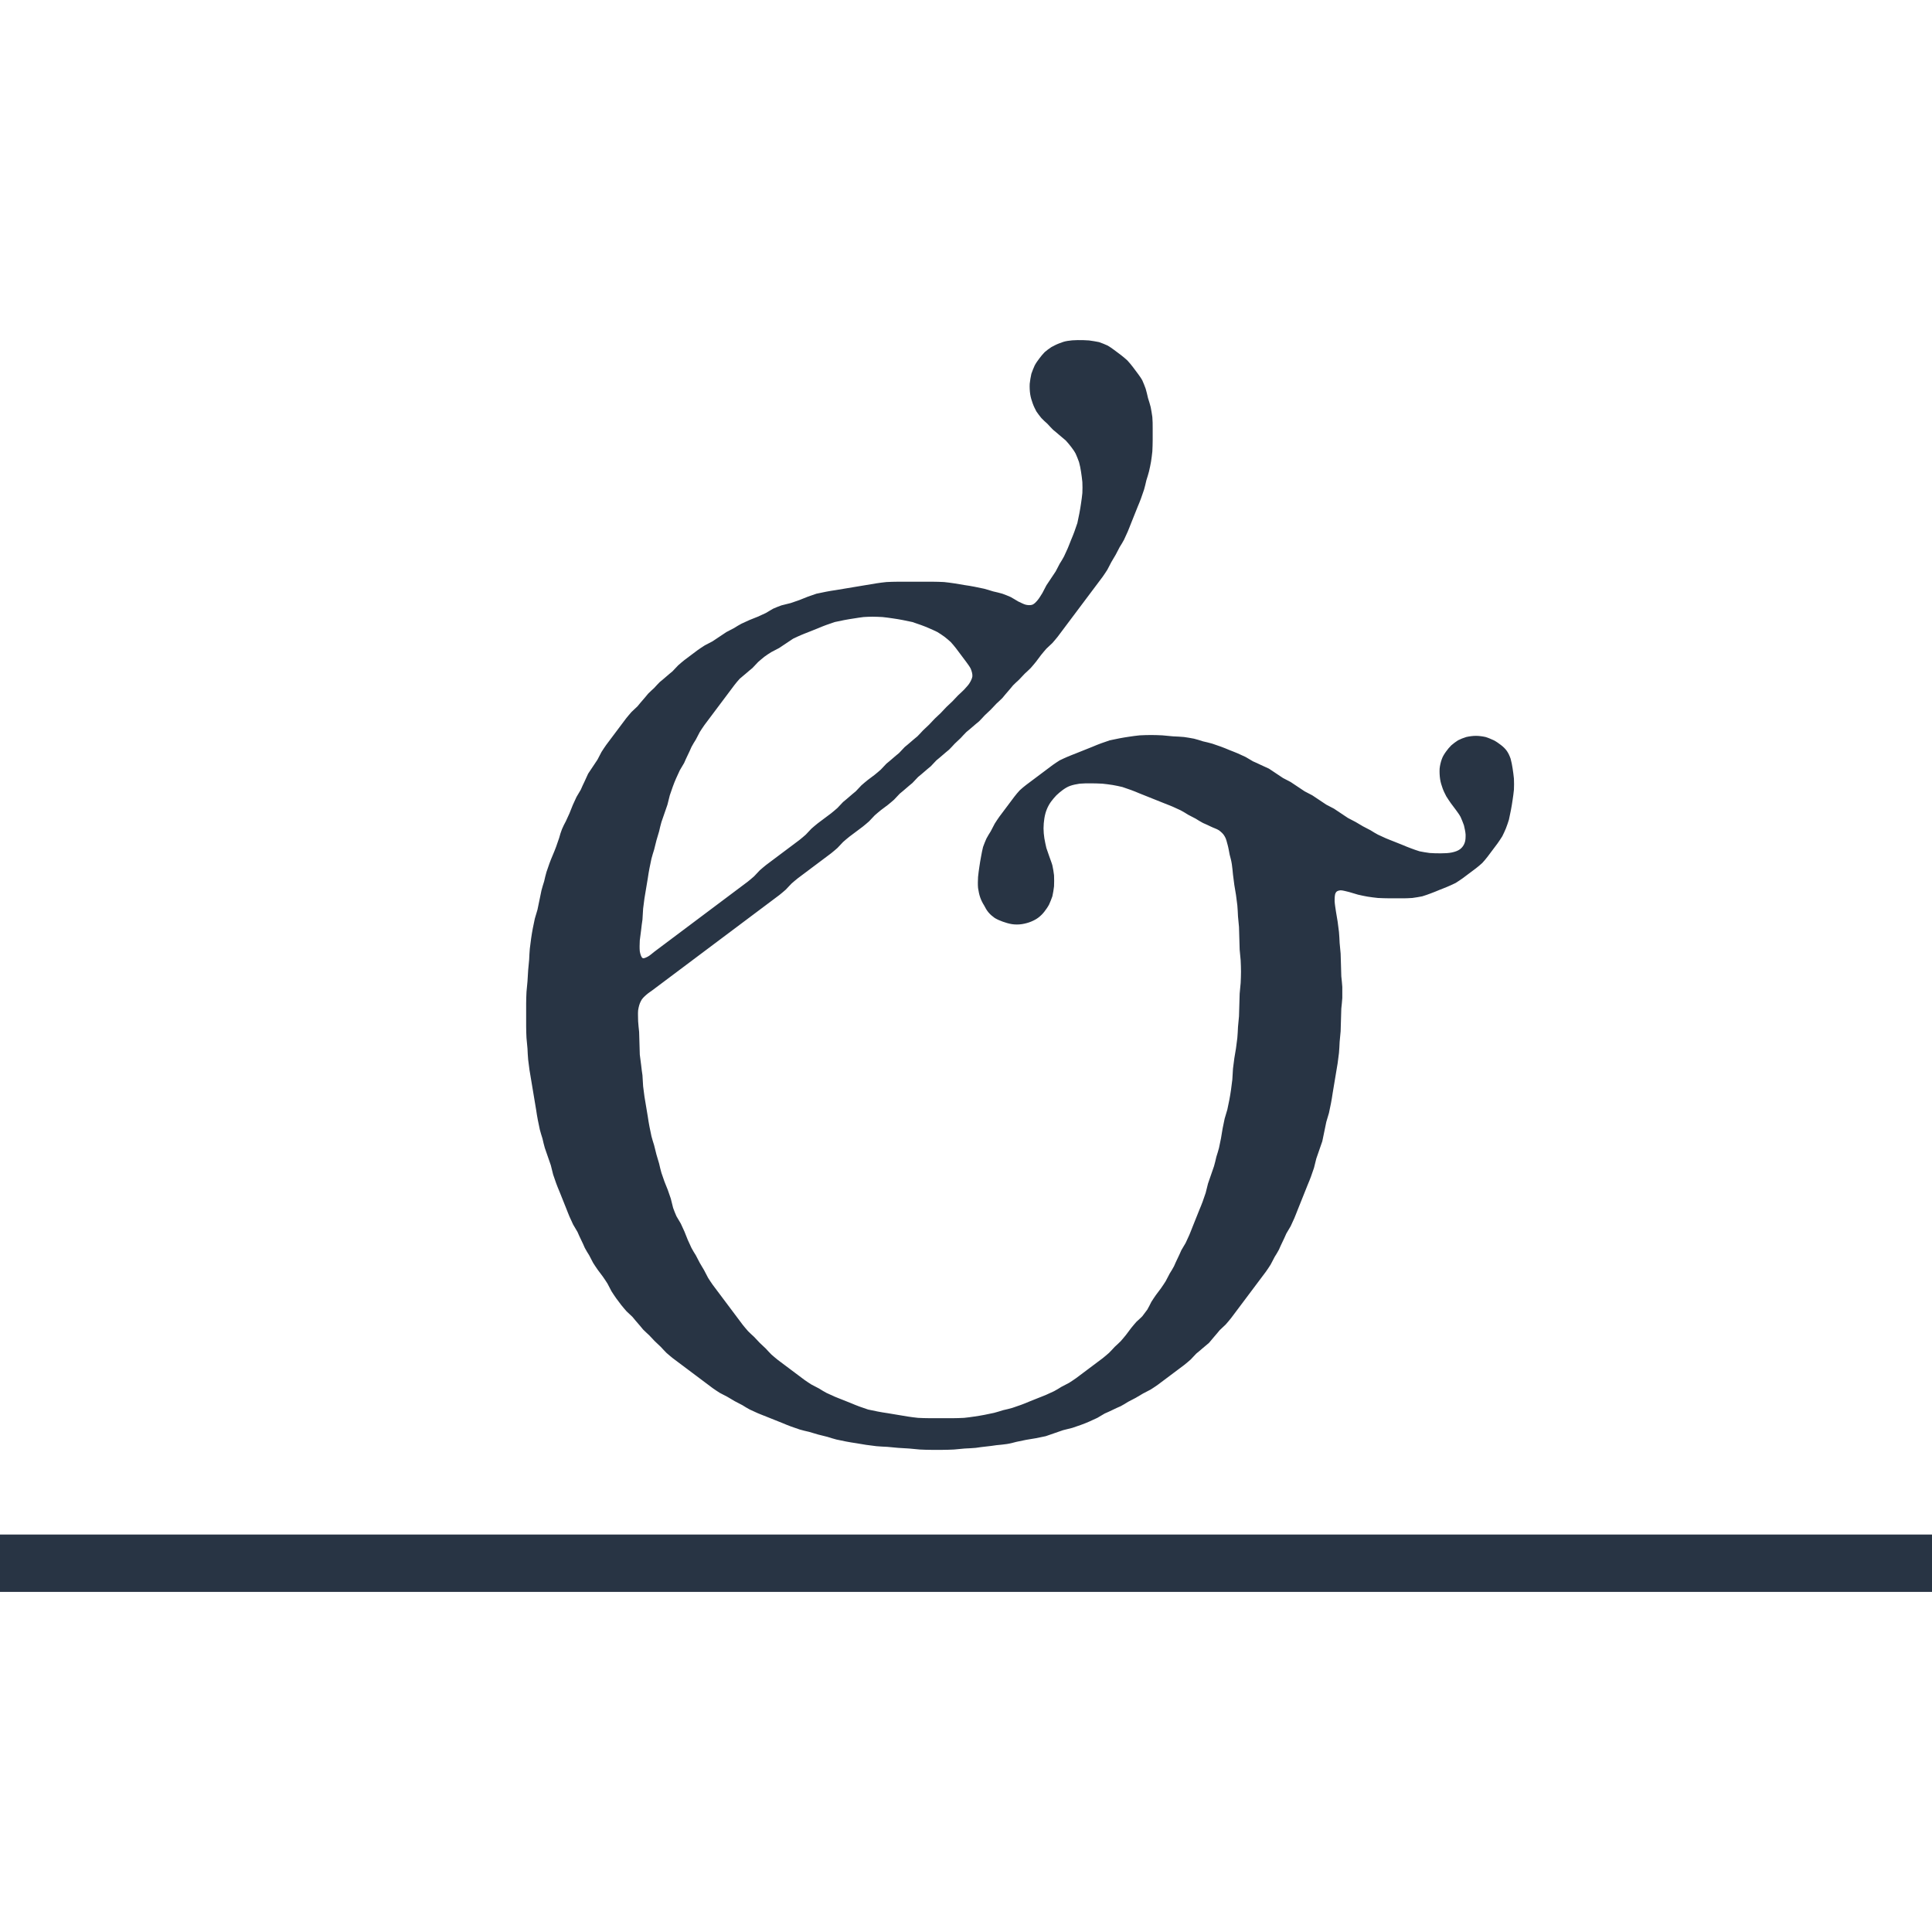
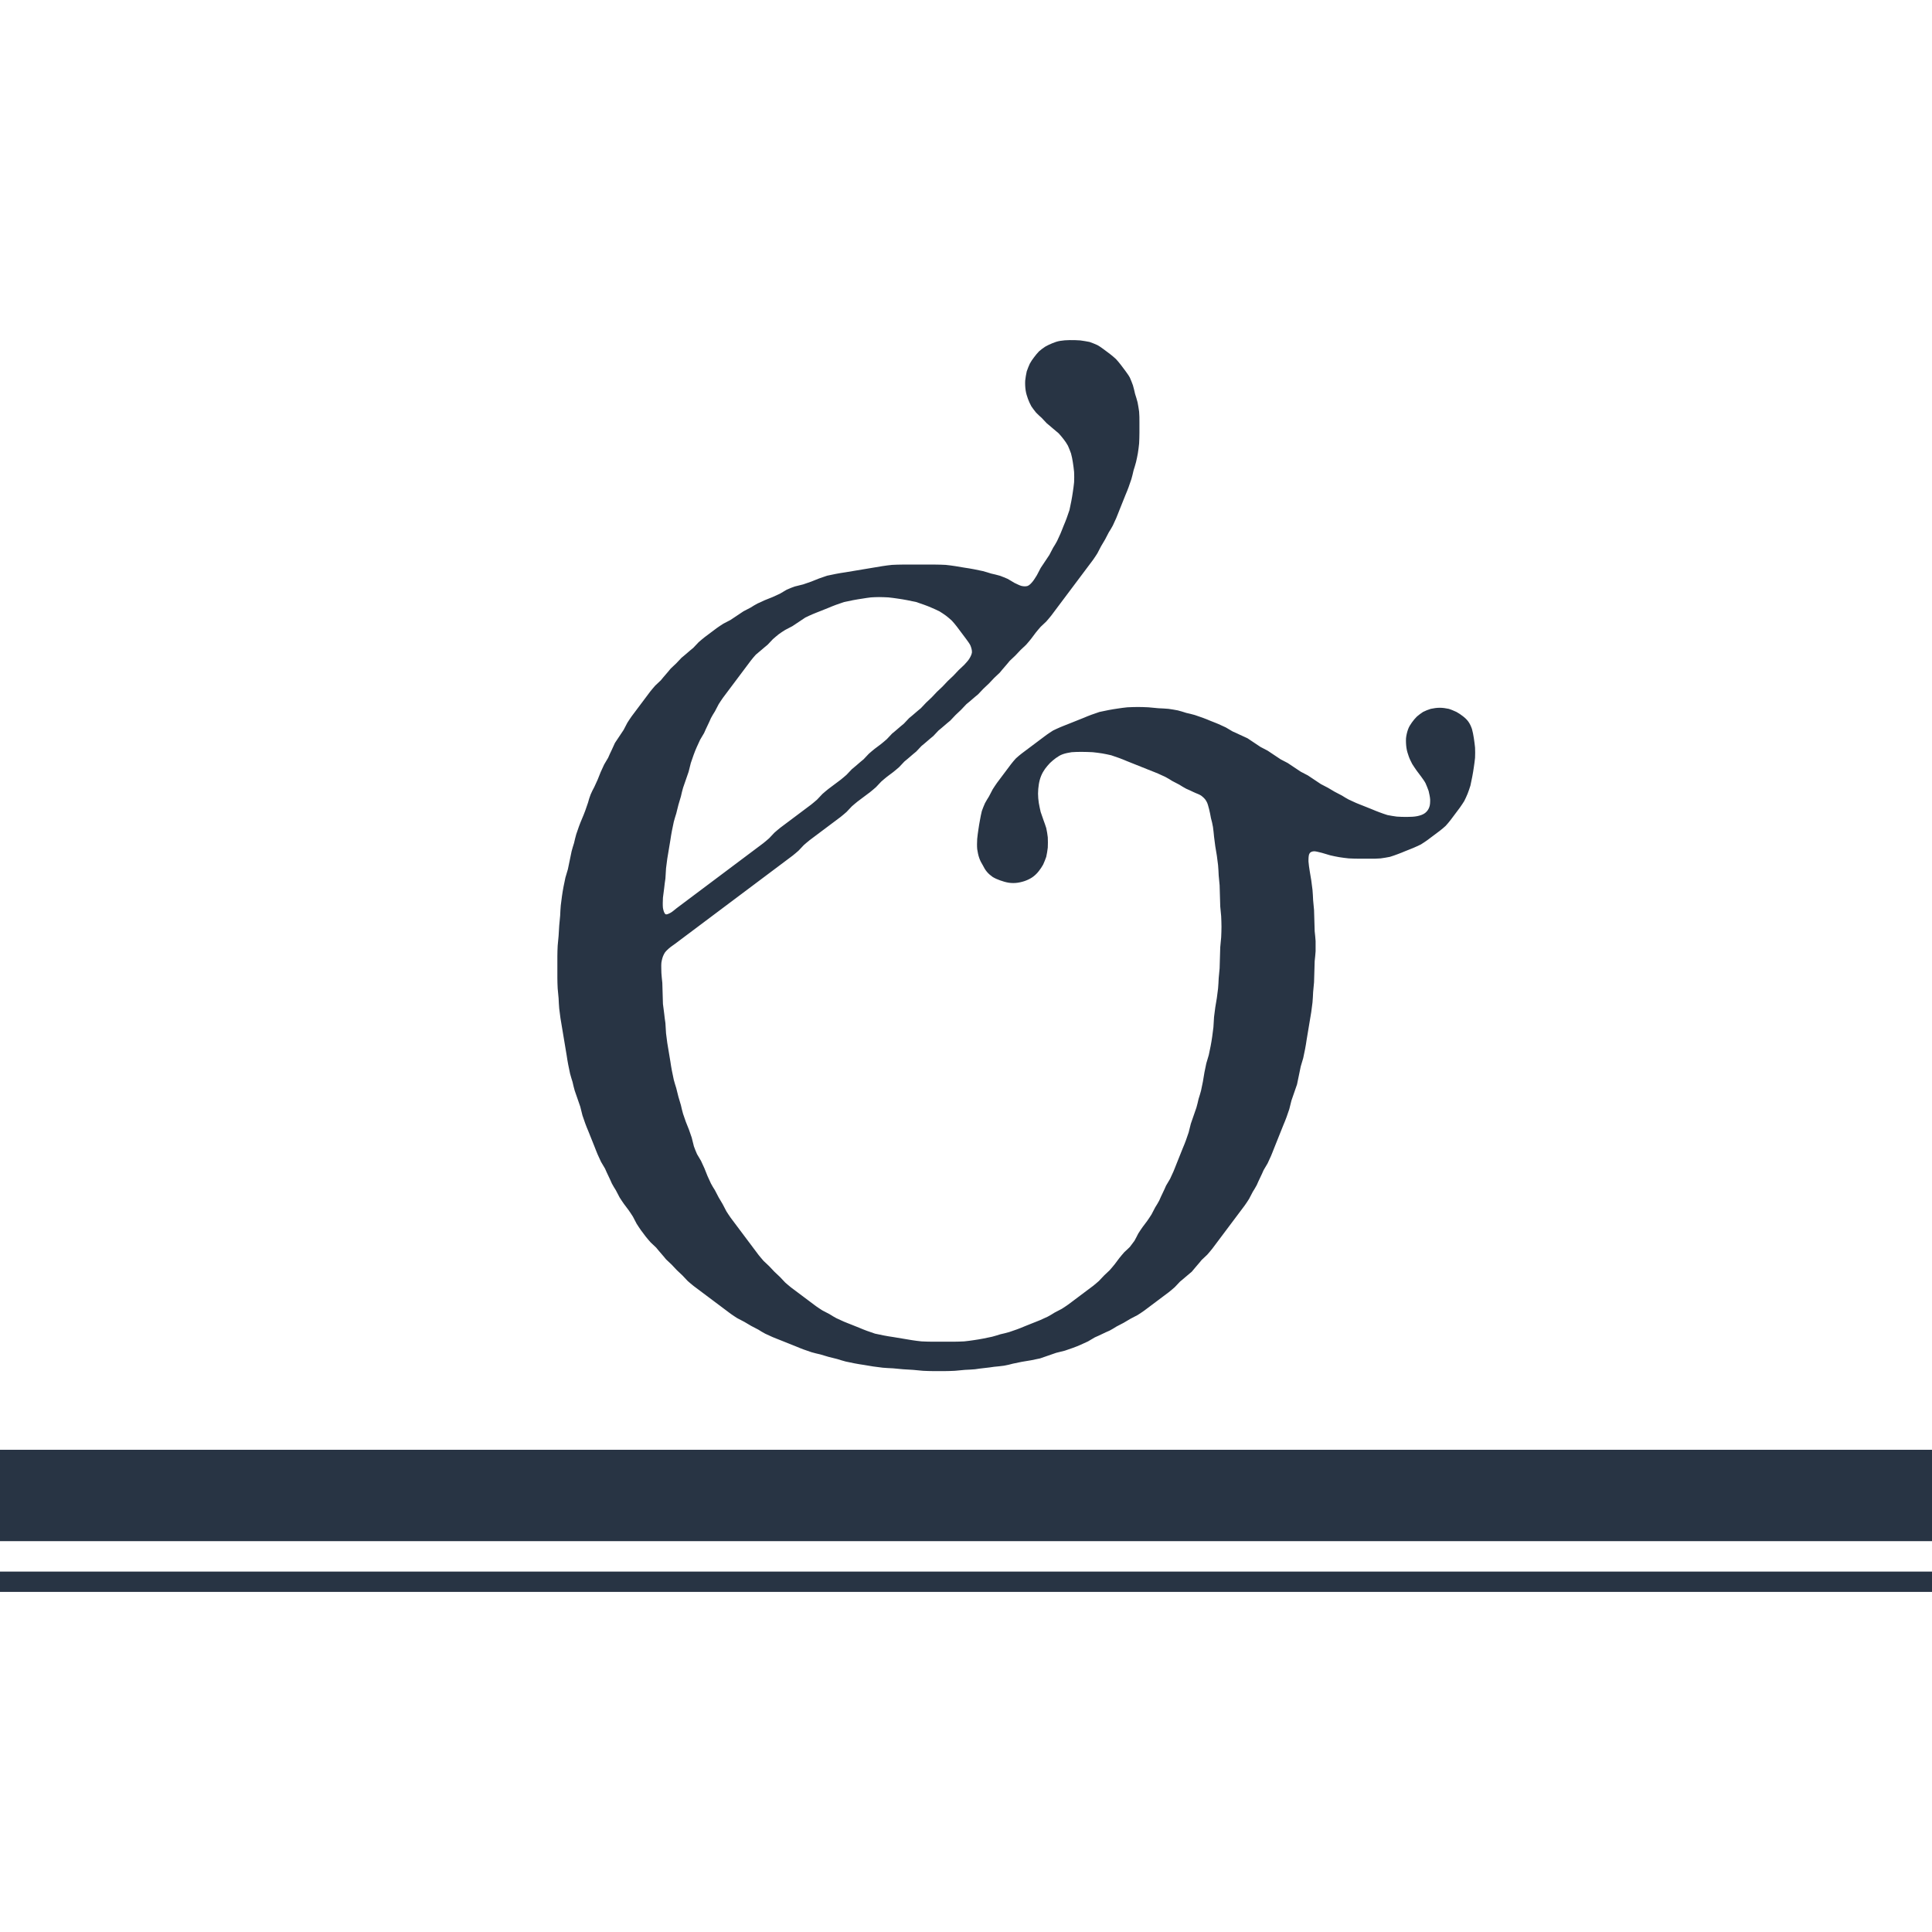
<svg xmlns="http://www.w3.org/2000/svg" viewBox="0 0 1254 1254" width="1254" height="1254">
  <rect width="1254" height="1254" fill="#FFFFFF" />
-   <g transform="translate(662.119 627.000) scale(0.886505) translate(-666.615 -641.500)">
+   <g transform="translate(659.627 627.000) scale(0.823602) translate(-666.615 -676.500)">
    <path transform="translate(569.7 589.5) scale(1.22) translate(-574 -616.0)" d="M 681.8 283.5 C 683.6 283.2 685.8 283.0 688.0 283.0 C 690.2 283.0 692.6 283.0 694.8 283.2 C 696.9 283.5 698.9 283.8 700.8 284.2 C 702.6 284.8 704.2 285.5 705.8 286.2 C 707.3 287.0 708.6 288.0 710.0 289.0 C 711.4 290.0 712.7 291.0 714.0 292.0 C 715.3 293.0 716.6 294.1 717.8 295.2 C 718.9 296.4 720.0 297.7 721.0 299.0 C 722.0 300.3 723.0 301.6 724.0 303.0 C 725.0 304.4 726.0 305.7 726.8 307.2 C 727.5 308.8 728.2 310.5 728.8 312.2 C 729.3 314.0 729.8 315.9 730.2 317.8 C 730.8 319.6 731.3 321.3 731.8 323.2 C 732.2 325.2 732.5 327.1 732.8 329.2 C 733.0 331.4 733.0 333.7 733.0 336.0 C 733.0 338.3 733.0 340.7 733.0 343.0 C 733.0 345.3 732.9 347.6 732.8 349.8 C 732.6 351.9 732.3 354.0 732.0 356.0 C 731.7 358.0 731.2 359.9 730.8 361.8 C 730.3 363.6 729.8 365.4 729.2 367.2 C 728.8 369.1 728.3 371.0 727.8 372.8 C 727.2 374.5 726.6 376.3 726.0 378.0 C 725.4 379.7 724.7 381.3 724.0 383.0 C 723.3 384.7 722.7 386.3 722.0 388.0 C 721.3 389.7 720.7 391.3 720.0 393.0 C 719.3 394.7 718.7 396.4 718.0 398.0 C 717.3 399.6 716.5 401.2 715.8 402.8 C 715.0 404.3 714.1 405.8 713.2 407.2 C 712.4 408.8 711.6 410.2 710.8 411.8 C 709.9 413.2 709.1 414.8 708.2 416.2 C 707.4 417.8 706.6 419.3 705.8 420.8 C 704.9 422.2 704.0 423.6 703.0 425.0 C 702.0 426.4 701.0 427.7 700.0 429.0 C 699.0 430.3 698.0 431.7 697.0 433.0 C 696.0 434.3 695.0 435.7 694.0 437.0 C 693.0 438.3 692.0 439.7 691.0 441.0 C 690.0 442.3 689.0 443.7 688.0 445.0 C 687.0 446.3 686.0 447.7 685.0 449.0 C 684.0 450.3 683.0 451.7 682.0 453.0 C 681.0 454.3 680.0 455.7 679.0 457.0 C 678.0 458.3 677.0 459.7 676.0 461.0 C 675.0 462.3 673.9 463.5 672.8 464.8 C 671.6 466.0 670.4 467.0 669.2 468.2 C 668.1 469.5 667.0 470.7 666.0 472.0 C 665.0 473.3 664.0 474.7 663.0 476.0 C 662.0 477.3 660.9 478.5 659.8 479.8 C 658.6 481.0 657.4 482.1 656.2 483.2 C 655.1 484.4 653.9 485.6 652.8 486.8 C 651.6 487.9 650.4 489.0 649.2 490.2 C 648.1 491.5 647.1 492.8 646.0 494.0 C 644.9 495.2 643.9 496.5 642.8 497.8 C 641.6 499.0 640.4 500.1 639.2 501.2 C 638.1 502.4 636.9 503.6 635.8 504.8 C 634.6 505.9 633.4 507.1 632.2 508.2 C 631.1 509.4 630.0 510.6 628.8 511.8 C 627.5 512.9 626.2 513.9 625.0 515.0 C 623.8 516.1 622.5 517.1 621.2 518.2 C 620.0 519.4 618.9 520.6 617.8 521.8 C 616.6 522.9 615.4 524.1 614.2 525.2 C 613.1 526.4 612.0 527.6 610.8 528.8 C 609.5 529.9 608.2 530.9 607.0 532.0 C 605.8 533.1 604.5 534.1 603.2 535.2 C 602.0 536.4 601.0 537.6 599.8 538.8 C 598.5 539.9 597.2 540.9 596.0 542.0 C 594.8 543.1 593.5 544.1 592.2 545.2 C 591.0 546.4 590.0 547.6 588.8 548.8 C 587.5 549.9 586.2 550.9 585.0 552.0 C 583.8 553.1 582.5 554.1 581.2 555.2 C 580.0 556.4 579.0 557.6 577.8 558.8 C 576.5 559.9 575.3 561.0 574.0 562.0 C 572.7 563.0 571.3 564.0 570.0 565.0 C 568.7 566.0 567.5 567.1 566.2 568.2 C 565.0 569.4 564.0 570.6 562.8 571.8 C 561.5 572.9 560.3 574.0 559.0 575.0 C 557.7 576.0 556.3 577.0 555.0 578.0 C 553.7 579.0 552.3 580.0 551.0 581.0 C 549.7 582.0 548.5 583.1 547.2 584.2 C 546.0 585.4 545.0 586.6 543.8 587.8 C 542.5 588.9 541.3 590.0 540.0 591.0 C 538.7 592.0 537.3 593.0 536.0 594.0 C 534.7 595.0 533.3 596.0 532.0 597.0 C 530.7 598.0 529.3 599.0 528.0 600.0 C 526.7 601.0 525.3 602.0 524.0 603.0 C 522.7 604.0 521.3 605.0 520.0 606.0 C 518.7 607.0 517.5 608.1 516.2 609.2 C 515.0 610.4 514.0 611.6 512.8 612.8 C 511.5 613.9 510.3 615.0 509.0 616.0 C 507.7 617.0 506.3 618.0 505.0 619.0 C 503.7 620.0 502.3 621.0 501.0 622.0 C 499.7 623.0 498.3 624.0 497.0 625.0 C 495.7 626.0 494.3 627.0 493.0 628.0 C 491.7 629.0 490.3 630.0 489.0 631.0 C 487.7 632.0 486.3 633.0 485.0 634.0 C 483.7 635.0 482.3 636.0 481.0 637.0 C 479.7 638.0 478.3 639.0 477.0 640.0 C 475.7 641.0 474.3 642.0 473.0 643.0 C 471.7 644.0 470.3 645.0 469.0 646.0 C 467.7 647.0 466.3 648.0 465.0 649.0 C 463.7 650.0 462.3 651.0 461.0 652.0 C 459.7 653.0 458.3 654.0 457.0 655.0 C 455.7 656.0 454.3 657.0 453.0 658.0 C 451.7 659.0 450.3 660.0 449.0 661.0 C 447.7 662.0 446.3 663.0 445.0 664.0 C 443.7 665.0 442.3 666.0 441.0 667.0 C 439.7 668.0 438.3 669.0 437.0 670.0 C 435.7 671.0 434.3 672.0 433.0 673.0 C 431.7 674.0 430.2 674.9 429.0 676.0 C 427.8 677.1 426.5 678.2 425.8 679.8 C 425.0 681.3 424.5 683.2 424.2 685.2 C 424.0 687.2 424.2 689.6 424.2 691.8 C 424.3 693.9 424.6 696.0 424.8 698.2 C 424.9 700.5 424.9 702.8 425.0 705.0 C 425.1 707.2 425.1 709.6 425.2 711.8 C 425.4 713.9 425.8 715.9 426.0 718.0 C 426.2 720.1 426.5 722.1 426.8 724.2 C 427.0 726.4 427.0 728.6 427.2 730.8 C 427.5 732.9 427.7 735.0 428.0 737.0 C 428.3 739.0 428.7 741.0 429.0 743.0 C 429.3 745.0 429.7 747.0 430.0 749.0 C 430.3 751.0 430.6 753.0 431.0 755.0 C 431.4 757.0 431.8 758.9 432.2 760.8 C 432.7 762.6 433.2 764.4 433.8 766.2 C 434.2 768.1 434.8 769.9 435.2 771.8 C 435.8 773.6 436.2 775.4 436.8 777.2 C 437.2 779.1 437.7 781.0 438.2 782.8 C 438.8 784.5 439.4 786.3 440.0 788.0 C 440.6 789.7 441.4 791.3 442.0 793.0 C 442.6 794.7 443.2 796.5 443.8 798.2 C 444.3 800.0 444.7 802.0 445.2 803.8 C 445.8 805.5 446.5 807.2 447.2 808.8 C 448.0 810.3 449.0 811.7 449.8 813.2 C 450.5 814.8 451.3 816.4 452.0 818.0 C 452.7 819.6 453.3 821.4 454.0 823.0 C 454.7 824.6 455.5 826.2 456.2 827.8 C 457.0 829.3 457.9 830.8 458.8 832.2 C 459.6 833.8 460.4 835.2 461.2 836.8 C 462.1 838.2 462.9 839.8 463.8 841.2 C 464.6 842.8 465.4 844.3 466.2 845.8 C 467.1 847.2 468.0 848.6 469.0 850.0 C 470.0 851.4 471.0 852.7 472.0 854.0 C 473.0 855.3 474.0 856.7 475.0 858.0 C 476.0 859.3 477.0 860.7 478.0 862.0 C 479.0 863.3 480.0 864.7 481.0 866.0 C 482.0 867.3 483.0 868.7 484.0 870.0 C 485.0 871.3 486.0 872.7 487.0 874.0 C 488.0 875.3 489.1 876.5 490.2 877.8 C 491.4 879.0 492.6 880.1 493.8 881.2 C 494.9 882.4 496.1 883.6 497.2 884.8 C 498.4 885.9 499.6 887.1 500.8 888.2 C 501.9 889.4 503.0 890.6 504.2 891.8 C 505.5 892.9 506.7 894.0 508.0 895.0 C 509.3 896.0 510.7 897.0 512.0 898.0 C 513.3 899.0 514.7 900.0 516.0 901.0 C 517.3 902.0 518.7 903.0 520.0 904.0 C 521.3 905.0 522.6 906.0 524.0 907.0 C 525.4 908.0 526.8 908.9 528.2 909.8 C 529.7 910.6 531.2 911.4 532.8 912.2 C 534.2 913.1 535.7 914.0 537.2 914.8 C 538.8 915.5 540.4 916.3 542.0 917.0 C 543.6 917.7 545.3 918.3 547.0 919.0 C 548.7 919.7 550.3 920.3 552.0 921.0 C 553.7 921.7 555.3 922.4 557.0 923.0 C 558.7 923.6 560.4 924.2 562.2 924.8 C 564.1 925.2 566.0 925.6 568.0 926.0 C 570.0 926.4 572.0 926.7 574.0 927.0 C 576.0 927.3 578.0 927.7 580.0 928.0 C 582.0 928.3 584.0 928.7 586.0 929.0 C 588.0 929.3 590.1 929.6 592.2 929.8 C 594.4 929.9 596.7 930.0 599.0 930.0 C 601.3 930.0 603.7 930.0 606.0 930.0 C 608.3 930.0 610.7 930.0 613.0 930.0 C 615.3 930.0 617.6 929.9 619.8 929.8 C 621.9 929.6 624.0 929.3 626.0 929.0 C 628.0 928.7 630.0 928.4 632.0 928.0 C 634.0 927.6 635.9 927.2 637.8 926.8 C 639.6 926.3 641.4 925.8 643.2 925.2 C 645.1 924.8 647.0 924.3 648.8 923.8 C 650.5 923.2 652.3 922.6 654.0 922.0 C 655.7 921.4 657.3 920.7 659.0 920.0 C 660.7 919.3 662.3 918.7 664.0 918.0 C 665.7 917.3 667.4 916.7 669.0 916.0 C 670.6 915.3 672.2 914.5 673.8 913.8 C 675.3 913.0 676.8 912.1 678.2 911.2 C 679.8 910.4 681.3 909.6 682.8 908.8 C 684.2 907.9 685.6 907.0 687.0 906.0 C 688.4 905.0 689.7 904.0 691.0 903.0 C 692.3 902.0 693.7 901.0 695.0 900.0 C 696.3 899.0 697.7 898.0 699.0 897.0 C 700.3 896.0 701.7 895.0 703.0 894.0 C 704.3 893.0 705.5 891.9 706.8 890.8 C 708.0 889.6 709.1 888.4 710.2 887.2 C 711.4 886.1 712.6 885.0 713.8 883.8 C 714.9 882.5 716.0 881.3 717.0 880.0 C 718.0 878.7 719.0 877.3 720.0 876.0 C 721.0 874.7 722.1 873.5 723.2 872.2 C 724.4 871.0 725.7 870.0 726.8 868.8 C 727.8 867.5 728.8 866.2 729.8 864.8 C 730.7 863.3 731.4 861.7 732.2 860.2 C 733.1 858.8 734.0 857.4 735.0 856.0 C 736.0 854.6 737.0 853.4 738.0 852.0 C 739.0 850.6 739.9 849.2 740.8 847.8 C 741.6 846.3 742.4 844.8 743.2 843.2 C 744.1 841.8 745.0 840.3 745.8 838.8 C 746.5 837.2 747.2 835.6 748.0 834.0 C 748.8 832.4 749.5 830.8 750.2 829.2 C 751.0 827.7 752.0 826.3 752.8 824.8 C 753.5 823.2 754.3 821.6 755.0 820.0 C 755.7 818.4 756.3 816.7 757.0 815.0 C 757.7 813.3 758.3 811.7 759.0 810.0 C 759.7 808.3 760.3 806.7 761.0 805.0 C 761.7 803.3 762.4 801.7 763.0 800.0 C 763.6 798.3 764.2 796.5 764.8 794.8 C 765.3 793.0 765.7 791.0 766.2 789.2 C 766.8 787.5 767.4 785.8 768.0 784.0 C 768.6 782.2 769.2 780.5 769.8 778.8 C 770.3 777.0 770.8 775.1 771.2 773.2 C 771.8 771.4 772.3 769.6 772.8 767.8 C 773.2 765.9 773.6 764.0 774.0 762.0 C 774.4 760.0 774.6 758.0 775.0 756.0 C 775.4 754.0 775.8 752.1 776.2 750.2 C 776.7 748.4 777.3 746.6 777.8 744.8 C 778.2 742.9 778.6 741.0 779.0 739.0 C 779.4 737.0 779.7 735.0 780.0 733.0 C 780.3 731.0 780.5 728.9 780.8 726.8 C 781.0 724.6 781.0 722.4 781.2 720.2 C 781.5 718.1 781.7 716.0 782.0 714.0 C 782.3 712.0 782.7 710.0 783.0 708.0 C 783.3 706.0 783.5 703.9 783.8 701.8 C 784.0 699.6 784.1 697.4 784.2 695.2 C 784.4 693.1 784.6 691.0 784.8 688.8 C 784.9 686.5 784.9 684.2 785.0 682.0 C 785.1 679.8 785.1 677.5 785.2 675.2 C 785.4 673.0 785.6 671.0 785.8 668.8 C 785.9 666.5 786.0 664.2 786.0 662.0 C 786.0 659.8 785.9 657.5 785.8 655.2 C 785.6 653.0 785.4 651.0 785.2 648.8 C 785.1 646.5 785.1 644.2 785.0 642.0 C 784.9 639.8 784.9 637.5 784.8 635.2 C 784.6 633.0 784.4 630.9 784.2 628.8 C 784.1 626.6 784.0 624.4 783.8 622.2 C 783.5 620.1 783.3 618.0 783.0 616.0 C 782.7 614.0 782.3 612.0 782.0 610.0 C 781.7 608.0 781.5 605.8 781.2 603.8 C 781.0 601.7 780.8 599.5 780.5 597.5 C 780.2 595.5 779.7 593.7 779.2 591.8 C 778.8 589.8 778.5 587.8 778.0 586.0 C 777.5 584.2 777.1 582.2 776.2 580.8 C 775.4 579.3 774.1 578.2 772.8 577.2 C 771.4 576.3 769.6 575.8 768.0 575.0 C 766.4 574.2 764.8 573.5 763.2 572.8 C 761.7 572.0 760.2 571.1 758.8 570.2 C 757.2 569.4 755.8 568.6 754.2 567.8 C 752.8 566.9 751.3 566.0 749.8 565.2 C 748.2 564.5 746.6 563.7 745.0 563.0 C 743.4 562.3 741.7 561.7 740.0 561.0 C 738.3 560.3 736.7 559.7 735.0 559.0 C 733.3 558.3 731.7 557.7 730.0 557.0 C 728.3 556.3 726.7 555.7 725.0 555.0 C 723.3 554.3 721.7 553.6 720.0 553.0 C 718.3 552.4 716.6 551.8 714.8 551.2 C 712.9 550.8 711.0 550.3 709.0 550.0 C 707.0 549.7 704.9 549.4 702.8 549.2 C 700.6 549.1 698.2 549.0 696.0 549.0 C 693.8 549.0 691.3 549.0 689.2 549.2 C 687.2 549.5 685.2 549.9 683.5 550.5 C 681.8 551.1 680.4 552.0 679.0 553.0 C 677.6 554.0 676.4 555.1 675.2 556.2 C 674.1 557.4 673.0 558.6 672.0 560.0 C 671.0 561.4 670.2 562.8 669.5 564.5 C 668.8 566.2 668.3 568.1 668.0 570.0 C 667.7 571.9 667.5 574.0 667.5 576.0 C 667.5 578.0 667.7 580.0 668.0 582.0 C 668.3 584.0 668.8 585.9 669.2 587.8 C 669.8 589.6 670.4 591.2 671.0 593.0 C 671.6 594.8 672.3 596.4 672.8 598.2 C 673.2 600.1 673.6 602.2 673.8 604.2 C 673.9 606.3 673.9 608.7 673.8 610.8 C 673.6 612.8 673.2 614.9 672.8 616.8 C 672.2 618.6 671.5 620.2 670.8 621.8 C 670.0 623.3 669.0 624.7 668.0 626.0 C 667.0 627.3 665.8 628.5 664.5 629.5 C 663.2 630.5 661.7 631.3 660.0 632.0 C 658.3 632.7 656.4 633.2 654.5 633.5 C 652.6 633.8 650.4 633.8 648.5 633.5 C 646.6 633.2 644.7 632.6 643.0 632.0 C 641.3 631.4 639.7 630.7 638.2 629.8 C 636.8 628.8 635.6 627.8 634.5 626.5 C 633.4 625.2 632.6 623.8 631.8 622.2 C 630.9 620.8 630.1 619.2 629.5 617.5 C 628.9 615.8 628.5 613.8 628.2 611.8 C 628.0 609.7 628.1 607.4 628.2 605.2 C 628.4 603.1 628.7 601.0 629.0 599.0 C 629.3 597.0 629.6 595.0 630.0 593.0 C 630.4 591.0 630.7 589.0 631.2 587.2 C 631.8 585.5 632.5 583.8 633.2 582.2 C 634.0 580.7 634.9 579.2 635.8 577.8 C 636.6 576.2 637.4 574.7 638.2 573.2 C 639.1 571.8 640.0 570.4 641.0 569.0 C 642.0 567.6 643.0 566.3 644.0 565.0 C 645.0 563.7 646.0 562.3 647.0 561.0 C 648.0 559.7 649.0 558.3 650.0 557.0 C 651.0 555.7 652.1 554.4 653.2 553.2 C 654.4 552.1 655.7 551.0 657.0 550.0 C 658.3 549.0 659.7 548.0 661.0 547.0 C 662.3 546.0 663.7 545.0 665.0 544.0 C 666.3 543.0 667.7 542.0 669.0 541.0 C 670.3 540.0 671.6 539.0 673.0 538.0 C 674.4 537.0 675.8 536.1 677.2 535.2 C 678.8 534.4 680.4 533.7 682.0 533.0 C 683.6 532.3 685.3 531.7 687.0 531.0 C 688.7 530.3 690.3 529.7 692.0 529.0 C 693.7 528.3 695.3 527.7 697.0 527.0 C 698.7 526.3 700.3 525.6 702.0 525.0 C 703.7 524.4 705.4 523.8 707.2 523.2 C 709.1 522.8 711.0 522.4 713.0 522.0 C 715.0 521.6 717.0 521.3 719.0 521.0 C 721.0 520.7 723.1 520.4 725.2 520.2 C 727.4 520.1 729.8 520.0 732.0 520.0 C 734.2 520.0 736.5 520.1 738.8 520.2 C 741.0 520.4 743.1 520.6 745.2 520.8 C 747.4 520.9 749.7 521.0 751.8 521.2 C 753.8 521.5 755.8 521.8 757.8 522.2 C 759.7 522.7 761.4 523.2 763.2 523.8 C 765.1 524.2 767.0 524.7 768.8 525.2 C 770.5 525.8 772.3 526.4 774.0 527.0 C 775.7 527.6 777.3 528.3 779.0 529.0 C 780.7 529.7 782.4 530.3 784.0 531.0 C 785.6 531.7 787.2 532.5 788.8 533.2 C 790.3 534.0 791.7 535.0 793.2 535.8 C 794.8 536.5 796.4 537.2 798.0 538.0 C 799.6 538.8 801.2 539.4 802.8 540.2 C 804.2 541.1 805.6 542.1 807.0 543.0 C 808.4 543.9 809.8 544.9 811.2 545.8 C 812.7 546.6 814.3 547.4 815.8 548.2 C 817.2 549.1 818.6 550.1 820.0 551.0 C 821.4 551.9 822.8 552.9 824.2 553.8 C 825.7 554.6 827.3 555.4 828.8 556.2 C 830.2 557.1 831.6 558.1 833.0 559.0 C 834.4 559.9 835.8 560.9 837.2 561.8 C 838.7 562.6 840.3 563.4 841.8 564.2 C 843.2 565.1 844.6 566.1 846.0 567.0 C 847.4 567.9 848.8 568.9 850.2 569.8 C 851.7 570.6 853.2 571.4 854.8 572.2 C 856.2 573.1 857.8 573.9 859.2 574.8 C 860.8 575.6 862.2 576.4 863.8 577.2 C 865.2 578.1 866.7 579.0 868.2 579.8 C 869.8 580.5 871.4 581.3 873.0 582.0 C 874.6 582.7 876.3 583.3 878.0 584.0 C 879.7 584.7 881.3 585.3 883.0 586.0 C 884.7 586.7 886.3 587.4 888.0 588.0 C 889.7 588.6 891.4 589.3 893.2 589.8 C 895.1 590.2 897.1 590.5 899.2 590.8 C 901.4 591.0 903.8 591.0 906.0 591.0 C 908.2 591.0 910.6 590.9 912.5 590.5 C 914.4 590.1 916.2 589.5 917.5 588.5 C 918.8 587.5 919.7 586.2 920.2 584.8 C 920.8 583.3 920.8 581.5 920.8 579.8 C 920.7 578.0 920.2 576.0 919.8 574.2 C 919.2 572.5 918.5 570.8 917.8 569.2 C 917.0 567.7 916.0 566.4 915.0 565.0 C 914.0 563.6 913.0 562.4 912.0 561.0 C 911.0 559.6 910.1 558.2 909.2 556.8 C 908.4 555.2 907.6 553.7 907.0 552.0 C 906.4 550.3 905.8 548.5 905.5 546.5 C 905.2 544.5 905.1 542.2 905.2 540.2 C 905.4 538.2 905.9 536.2 906.5 534.5 C 907.1 532.8 908.0 531.4 909.0 530.0 C 910.0 528.6 911.0 527.4 912.2 526.2 C 913.5 525.1 914.8 524.1 916.2 523.2 C 917.8 522.4 919.5 521.7 921.2 521.2 C 923.0 520.8 925.1 520.5 927.0 520.5 C 928.9 520.5 931.0 520.8 932.8 521.2 C 934.5 521.7 936.2 522.5 937.8 523.2 C 939.3 524.0 940.7 525.0 942.0 526.0 C 943.3 527.0 944.5 528.1 945.5 529.5 C 946.5 530.9 947.2 532.5 947.8 534.2 C 948.3 536.0 948.7 538.0 949.0 540.0 C 949.3 542.0 949.6 544.1 949.8 546.2 C 949.9 548.4 949.9 550.6 949.8 552.8 C 949.6 554.9 949.3 557.0 949.0 559.0 C 948.7 561.0 948.4 563.0 948.0 565.0 C 947.6 567.0 947.2 568.9 946.8 570.8 C 946.2 572.6 945.7 574.3 945.0 576.0 C 944.3 577.7 943.6 579.2 942.8 580.8 C 941.9 582.2 941.0 583.6 940.0 585.0 C 939.0 586.4 938.0 587.7 937.0 589.0 C 936.0 590.3 935.0 591.7 934.0 593.0 C 933.0 594.3 931.9 595.6 930.8 596.8 C 929.6 597.9 928.3 599.0 927.0 600.0 C 925.7 601.0 924.3 602.0 923.0 603.0 C 921.7 604.0 920.4 605.0 919.0 606.0 C 917.6 607.0 916.2 607.9 914.8 608.8 C 913.2 609.6 911.6 610.3 910.0 611.0 C 908.4 611.7 906.7 612.3 905.0 613.0 C 903.3 613.7 901.7 614.4 900.0 615.0 C 898.3 615.6 896.6 616.3 894.8 616.8 C 892.9 617.2 890.9 617.5 888.8 617.8 C 886.6 618.0 884.3 618.0 882.0 618.0 C 879.7 618.0 877.3 618.0 875.0 618.0 C 872.7 618.0 870.4 617.9 868.2 617.8 C 866.1 617.6 864.0 617.3 862.0 617.0 C 860.0 616.7 858.1 616.2 856.2 615.8 C 854.4 615.3 852.5 614.7 850.8 614.2 C 849.0 613.8 847.1 613.2 845.8 613.2 C 844.4 613.3 843.3 613.7 842.8 614.8 C 842.2 615.8 842.2 617.9 842.2 619.8 C 842.3 621.6 842.7 624.0 843.0 626.0 C 843.3 628.0 843.7 630.0 844.0 632.0 C 844.3 634.0 844.5 636.1 844.8 638.2 C 845.0 640.4 845.1 642.6 845.2 644.8 C 845.4 646.9 845.6 649.0 845.8 651.2 C 845.9 653.5 845.9 655.8 846.0 658.0 C 846.1 660.2 846.1 662.5 846.2 664.8 C 846.4 667.0 846.7 669.1 846.8 671.2 C 846.8 673.4 846.8 675.6 846.8 677.8 C 846.7 679.9 846.4 682.0 846.2 684.2 C 846.1 686.5 846.1 688.8 846.0 691.0 C 845.9 693.2 845.9 695.5 845.8 697.8 C 845.6 700.0 845.4 702.1 845.2 704.2 C 845.1 706.4 845.0 708.6 844.8 710.8 C 844.5 712.9 844.3 715.0 844.0 717.0 C 843.7 719.0 843.3 721.0 843.0 723.0 C 842.7 725.0 842.3 727.0 842.0 729.0 C 841.7 731.0 841.3 733.0 841.0 735.0 C 840.7 737.0 840.4 739.0 840.0 741.0 C 839.6 743.0 839.2 744.9 838.8 746.8 C 838.3 748.6 837.7 750.4 837.2 752.2 C 836.8 754.1 836.4 756.1 836.0 758.0 C 835.6 759.9 835.2 761.9 834.8 763.8 C 834.2 765.6 833.6 767.2 833.0 769.0 C 832.4 770.8 831.8 772.5 831.2 774.2 C 830.7 776.0 830.3 778.0 829.8 779.8 C 829.2 781.5 828.6 783.3 828.0 785.0 C 827.4 786.7 826.7 788.3 826.0 790.0 C 825.3 791.7 824.7 793.3 824.0 795.0 C 823.3 796.7 822.7 798.3 822.0 800.0 C 821.3 801.7 820.7 803.3 820.0 805.0 C 819.3 806.7 818.7 808.4 818.0 810.0 C 817.3 811.6 816.5 813.2 815.8 814.8 C 815.0 816.3 814.0 817.7 813.2 819.2 C 812.5 820.8 811.8 822.4 811.0 824.0 C 810.2 825.6 809.5 827.2 808.8 828.8 C 808.0 830.3 807.1 831.8 806.2 833.2 C 805.4 834.8 804.6 836.3 803.8 837.8 C 802.9 839.2 802.0 840.6 801.0 842.0 C 800.0 843.4 799.0 844.7 798.0 846.0 C 797.0 847.3 796.0 848.7 795.0 850.0 C 794.0 851.3 793.0 852.7 792.0 854.0 C 791.0 855.3 790.0 856.7 789.0 858.0 C 788.0 859.3 787.0 860.7 786.0 862.0 C 785.0 863.3 784.0 864.7 783.0 866.0 C 782.0 867.3 781.0 868.7 780.0 870.0 C 779.0 871.3 777.9 872.5 776.8 873.8 C 775.6 875.0 774.4 876.0 773.2 877.2 C 772.1 878.5 771.1 879.8 770.0 881.0 C 768.9 882.2 767.9 883.6 766.8 884.8 C 765.6 885.9 764.2 886.9 763.0 888.0 C 761.8 889.1 760.5 890.1 759.2 891.2 C 758.0 892.4 757.0 893.6 755.8 894.8 C 754.5 895.9 753.3 897.0 752.0 898.0 C 750.7 899.0 749.3 900.0 748.0 901.0 C 746.7 902.0 745.3 903.0 744.0 904.0 C 742.7 905.0 741.3 906.0 740.0 907.0 C 738.7 908.0 737.4 909.0 736.0 910.0 C 734.6 911.0 733.2 911.9 731.8 912.8 C 730.3 913.6 728.8 914.4 727.2 915.2 C 725.8 916.1 724.2 916.9 722.8 917.8 C 721.2 918.6 719.8 919.4 718.2 920.2 C 716.8 921.1 715.3 922.0 713.8 922.8 C 712.2 923.5 710.6 924.2 709.0 925.0 C 707.4 925.8 705.8 926.5 704.2 927.2 C 702.7 928.0 701.3 929.0 699.8 929.8 C 698.2 930.5 696.6 931.3 695.0 932.0 C 693.4 932.7 691.7 933.4 690.0 934.0 C 688.3 934.6 686.5 935.2 684.8 935.8 C 683.0 936.3 681.0 936.7 679.2 937.2 C 677.5 937.8 675.8 938.4 674.0 939.0 C 672.2 939.6 670.6 940.2 668.8 940.8 C 666.9 941.2 665.0 941.6 663.0 942.0 C 661.0 942.4 659.0 942.6 657.0 943.0 C 655.0 943.4 653.2 943.8 651.2 944.2 C 649.3 944.7 647.5 945.2 645.5 945.5 C 643.5 945.8 641.3 946.0 639.2 946.2 C 637.2 946.5 635.1 946.8 633.0 947.0 C 630.9 947.2 628.9 947.5 626.8 947.8 C 624.6 948.0 622.4 948.1 620.2 948.2 C 618.1 948.4 616.0 948.6 613.8 948.8 C 611.5 948.9 609.3 949.0 607.0 949.0 C 604.7 949.0 602.3 949.0 600.0 949.0 C 597.7 949.0 595.5 948.9 593.2 948.8 C 591.0 948.6 588.9 948.4 586.8 948.2 C 584.6 948.1 582.4 947.9 580.2 947.8 C 578.1 947.6 575.9 947.4 573.8 947.2 C 571.6 947.1 569.4 947.0 567.2 946.8 C 565.1 946.5 563.0 946.3 561.0 946.0 C 559.0 945.7 557.0 945.3 555.0 945.0 C 553.0 944.7 551.0 944.4 549.0 944.0 C 547.0 943.6 545.1 943.2 543.2 942.8 C 541.4 942.3 539.6 941.8 537.8 941.2 C 535.9 940.8 534.1 940.2 532.2 939.8 C 530.4 939.2 528.6 938.8 526.8 938.2 C 524.9 937.8 523.0 937.3 521.2 936.8 C 519.5 936.2 517.7 935.6 516.0 935.0 C 514.3 934.4 512.7 933.7 511.0 933.0 C 509.3 932.3 507.7 931.7 506.0 931.0 C 504.3 930.3 502.7 929.7 501.0 929.0 C 499.3 928.3 497.6 927.7 496.0 927.0 C 494.4 926.3 492.8 925.5 491.2 924.8 C 489.7 924.0 488.2 923.1 486.8 922.2 C 485.2 921.4 483.8 920.6 482.2 919.8 C 480.8 918.9 479.2 918.1 477.8 917.2 C 476.2 916.4 474.7 915.6 473.2 914.8 C 471.8 913.9 470.4 913.0 469.0 912.0 C 467.6 911.0 466.3 910.0 465.0 909.0 C 463.7 908.0 462.3 907.0 461.0 906.0 C 459.7 905.0 458.3 904.0 457.0 903.0 C 455.7 902.0 454.3 901.0 453.0 900.0 C 451.7 899.0 450.3 898.0 449.0 897.0 C 447.7 896.0 446.3 895.0 445.0 894.0 C 443.7 893.0 442.5 891.9 441.2 890.8 C 440.0 889.6 438.9 888.4 437.8 887.2 C 436.6 886.1 435.4 884.9 434.2 883.8 C 433.1 882.6 431.9 881.4 430.8 880.2 C 429.6 879.1 428.4 878.0 427.2 876.8 C 426.1 875.5 425.1 874.2 424.0 873.0 C 422.9 871.8 421.9 870.5 420.8 869.2 C 419.6 868.0 418.4 867.0 417.2 865.8 C 416.1 864.5 415.0 863.3 414.0 862.0 C 413.0 860.7 412.0 859.4 411.0 858.0 C 410.0 856.6 409.1 855.2 408.2 853.8 C 407.4 852.3 406.6 850.7 405.8 849.2 C 404.9 847.8 404.0 846.4 403.0 845.0 C 402.0 843.6 401.0 842.4 400.0 841.0 C 399.0 839.6 398.1 838.2 397.2 836.8 C 396.4 835.3 395.6 833.8 394.8 832.2 C 393.9 830.8 393.0 829.3 392.2 827.8 C 391.5 826.2 390.8 824.6 390.0 823.0 C 389.2 821.4 388.5 819.8 387.8 818.2 C 387.0 816.7 386.0 815.3 385.2 813.8 C 384.5 812.2 383.7 810.6 383.0 809.0 C 382.3 807.4 381.7 805.7 381.0 804.0 C 380.3 802.3 379.7 800.7 379.0 799.0 C 378.3 797.3 377.7 795.7 377.0 794.0 C 376.3 792.3 375.6 790.7 375.0 789.0 C 374.4 787.3 373.8 785.5 373.2 783.8 C 372.7 782.0 372.3 780.0 371.8 778.2 C 371.2 776.5 370.6 774.8 370.0 773.0 C 369.4 771.2 368.8 769.5 368.2 767.8 C 367.7 766.0 367.2 764.1 366.8 762.2 C 366.2 760.4 365.7 758.6 365.2 756.8 C 364.8 754.9 364.4 753.0 364.0 751.0 C 363.6 749.0 363.3 747.0 363.0 745.0 C 362.7 743.0 362.3 741.0 362.0 739.0 C 361.7 737.0 361.3 735.0 361.0 733.0 C 360.7 731.0 360.3 729.0 360.0 727.0 C 359.7 725.0 359.3 723.0 359.0 721.0 C 358.7 719.0 358.5 716.9 358.2 714.8 C 358.0 712.6 357.9 710.4 357.8 708.2 C 357.6 706.1 357.4 704.0 357.2 701.8 C 357.1 699.5 357.0 697.3 357.0 695.0 C 357.0 692.7 357.0 690.3 357.0 688.0 C 357.0 685.7 357.0 683.3 357.0 681.0 C 357.0 678.7 357.1 676.5 357.2 674.2 C 357.4 672.0 357.6 669.9 357.8 667.8 C 357.9 665.6 358.1 663.4 358.2 661.2 C 358.4 659.1 358.6 656.9 358.8 654.8 C 358.9 652.6 359.0 650.4 359.2 648.2 C 359.5 646.1 359.7 644.0 360.0 642.0 C 360.3 640.0 360.6 638.0 361.0 636.0 C 361.4 634.0 361.8 632.1 362.2 630.2 C 362.7 628.4 363.3 626.6 363.8 624.8 C 364.2 622.9 364.6 620.9 365.0 619.0 C 365.4 617.1 365.8 615.1 366.2 613.2 C 366.7 611.4 367.2 609.6 367.8 607.8 C 368.2 605.9 368.7 604.0 369.2 602.2 C 369.8 600.5 370.4 598.7 371.0 597.0 C 371.6 595.3 372.3 593.7 373.0 592.0 C 373.7 590.3 374.4 588.7 375.0 587.0 C 375.6 585.3 376.2 583.5 376.8 581.8 C 377.3 580.0 377.8 578.2 378.5 576.5 C 379.2 574.8 380.0 573.3 380.8 571.8 C 381.5 570.2 382.3 568.6 383.0 567.0 C 383.7 565.4 384.3 563.6 385.0 562.0 C 385.7 560.4 386.5 558.8 387.2 557.2 C 388.0 555.7 389.0 554.3 389.8 552.8 C 390.5 551.2 391.2 549.6 392.0 548.0 C 392.8 546.4 393.4 544.8 394.2 543.2 C 395.1 541.8 396.1 540.4 397.0 539.0 C 397.9 537.6 398.9 536.2 399.8 534.8 C 400.6 533.3 401.4 531.7 402.2 530.2 C 403.1 528.8 404.0 527.4 405.0 526.0 C 406.0 524.6 407.0 523.3 408.0 522.0 C 409.0 520.7 410.0 519.3 411.0 518.0 C 412.0 516.7 413.0 515.3 414.0 514.0 C 415.0 512.7 416.0 511.3 417.0 510.0 C 418.0 508.7 419.1 507.5 420.2 506.2 C 421.4 505.0 422.6 504.0 423.8 502.8 C 424.9 501.5 425.9 500.2 427.0 499.0 C 428.1 497.8 429.1 496.5 430.2 495.2 C 431.4 494.0 432.6 492.9 433.8 491.8 C 434.9 490.6 436.0 489.4 437.2 488.2 C 438.5 487.1 439.8 486.1 441.0 485.0 C 442.2 483.9 443.5 482.9 444.8 481.8 C 446.0 480.6 447.0 479.4 448.2 478.2 C 449.5 477.1 450.7 476.0 452.0 475.0 C 453.3 474.0 454.7 473.0 456.0 472.0 C 457.3 471.0 458.6 470.0 460.0 469.0 C 461.4 468.0 462.8 467.1 464.2 466.2 C 465.7 465.4 467.3 464.6 468.8 463.8 C 470.2 462.9 471.6 461.9 473.0 461.0 C 474.4 460.1 475.8 459.1 477.2 458.2 C 478.7 457.4 480.2 456.6 481.8 455.8 C 483.2 454.9 484.7 454.0 486.2 453.2 C 487.8 452.5 489.4 451.7 491.0 451.0 C 492.6 450.3 494.4 449.7 496.0 449.0 C 497.6 448.3 499.2 447.5 500.8 446.8 C 502.3 446.0 503.7 445.0 505.2 444.2 C 506.8 443.5 508.5 442.8 510.2 442.2 C 512.0 441.7 514.0 441.3 515.8 440.8 C 517.5 440.2 519.3 439.6 521.0 439.0 C 522.7 438.4 524.3 437.6 526.0 437.0 C 527.7 436.4 529.4 435.8 531.2 435.2 C 533.1 434.8 535.0 434.4 537.0 434.0 C 539.0 433.6 541.0 433.3 543.0 433.0 C 545.0 432.7 547.0 432.3 549.0 432.0 C 551.0 431.7 553.0 431.3 555.0 431.0 C 557.0 430.7 559.0 430.3 561.0 430.0 C 563.0 429.7 565.0 429.3 567.0 429.0 C 569.0 428.7 571.1 428.4 573.2 428.2 C 575.4 428.1 577.7 428.0 580.0 428.0 C 582.3 428.0 584.7 428.0 587.0 428.0 C 589.3 428.0 591.7 428.0 594.0 428.0 C 596.3 428.0 598.7 428.0 601.0 428.0 C 603.3 428.0 605.6 428.1 607.8 428.2 C 609.9 428.4 612.0 428.7 614.0 429.0 C 616.0 429.3 618.0 429.7 620.0 430.0 C 622.0 430.3 624.0 430.6 626.0 431.0 C 628.0 431.4 629.9 431.8 631.8 432.2 C 633.6 432.7 635.4 433.2 637.2 433.8 C 639.1 434.2 641.0 434.7 642.8 435.2 C 644.5 435.8 646.2 436.5 647.8 437.2 C 649.3 438.0 650.8 439.0 652.2 439.8 C 653.8 440.5 655.3 441.4 656.8 441.8 C 658.2 442.1 659.5 442.2 660.8 441.8 C 662.0 441.3 663.0 440.2 664.0 439.0 C 665.0 437.8 665.9 436.2 666.8 434.8 C 667.6 433.3 668.4 431.7 669.2 430.2 C 670.1 428.8 671.1 427.4 672.0 426.0 C 672.9 424.6 673.9 423.2 674.8 421.8 C 675.6 420.3 676.4 418.8 677.2 417.2 C 678.1 415.8 679.0 414.3 679.8 412.8 C 680.5 411.2 681.3 409.6 682.0 408.0 C 682.7 406.4 683.3 404.7 684.0 403.0 C 684.7 401.3 685.4 399.7 686.0 398.0 C 686.6 396.3 687.2 394.6 687.8 392.8 C 688.2 390.9 688.6 389.0 689.0 387.0 C 689.4 385.0 689.7 383.0 690.0 381.0 C 690.3 379.0 690.6 376.9 690.8 374.8 C 690.9 372.6 690.9 370.4 690.8 368.2 C 690.6 366.1 690.3 364.0 690.0 362.0 C 689.7 360.0 689.3 358.0 688.8 356.2 C 688.2 354.5 687.5 352.8 686.8 351.2 C 686.0 349.7 685.0 348.3 684.0 347.0 C 683.0 345.7 681.9 344.4 680.8 343.2 C 679.6 342.1 678.2 341.1 677.0 340.0 C 675.8 338.9 674.5 337.9 673.2 336.8 C 672.0 335.6 670.9 334.4 669.8 333.2 C 668.6 332.1 667.3 331.0 666.2 329.8 C 665.2 328.5 664.1 327.2 663.2 325.8 C 662.4 324.3 661.6 322.7 661.0 321.0 C 660.4 319.3 659.8 317.5 659.5 315.5 C 659.2 313.5 659.1 311.3 659.2 309.2 C 659.4 307.2 659.8 305.1 660.2 303.2 C 660.8 301.4 661.5 299.8 662.2 298.2 C 663.0 296.7 664.0 295.3 665.0 294.0 C 666.0 292.7 667.0 291.4 668.2 290.2 C 669.5 289.1 670.8 288.1 672.2 287.2 C 673.7 286.4 675.2 285.6 676.8 285.0 C 678.3 284.4 679.9 283.8 681.8 283.5 Z M 559.5 449.2 C 557.7 449.4 555.9 449.7 554.0 450.0 C 552.1 450.3 550.0 450.6 548.0 451.0 C 546.0 451.4 544.1 451.8 542.2 452.2 C 540.4 452.8 538.7 453.4 537.0 454.0 C 535.3 454.6 533.7 455.3 532.0 456.0 C 530.3 456.7 528.7 457.3 527.0 458.0 C 525.3 458.7 523.6 459.3 522.0 460.0 C 520.4 460.7 518.8 461.4 517.2 462.2 C 515.8 463.1 514.4 464.1 513.0 465.0 C 511.6 465.9 510.2 466.9 508.8 467.8 C 507.3 468.6 505.7 469.4 504.2 470.2 C 502.8 471.1 501.3 472.0 500.0 473.0 C 498.7 474.0 497.5 475.1 496.2 476.2 C 495.0 477.4 494.0 478.6 492.8 479.8 C 491.5 480.9 490.2 481.9 489.0 483.0 C 487.8 484.1 486.4 485.1 485.2 486.2 C 484.1 487.4 483.0 488.7 482.0 490.0 C 481.0 491.3 480.0 492.7 479.0 494.0 C 478.0 495.3 477.0 496.7 476.0 498.0 C 475.0 499.3 474.0 500.7 473.0 502.0 C 472.0 503.3 471.0 504.7 470.0 506.0 C 469.0 507.3 468.0 508.7 467.0 510.0 C 466.0 511.3 465.0 512.6 464.0 514.0 C 463.0 515.4 462.1 516.8 461.2 518.2 C 460.4 519.7 459.6 521.2 458.8 522.8 C 457.9 524.2 457.0 525.7 456.2 527.2 C 455.5 528.8 454.8 530.4 454.0 532.0 C 453.2 533.6 452.5 535.2 451.8 536.8 C 451.0 538.3 450.0 539.7 449.2 541.2 C 448.5 542.8 447.7 544.4 447.0 546.0 C 446.3 547.6 445.6 549.3 445.0 551.0 C 444.4 552.7 443.8 554.5 443.2 556.2 C 442.7 558.0 442.3 560.0 441.8 561.8 C 441.2 563.5 440.6 565.2 440.0 567.0 C 439.4 568.8 438.8 570.5 438.2 572.2 C 437.7 574.0 437.2 575.9 436.8 577.8 C 436.2 579.6 435.8 581.4 435.2 583.2 C 434.8 585.1 434.2 586.9 433.8 588.8 C 433.2 590.6 432.7 592.4 432.2 594.2 C 431.8 596.1 431.4 598.0 431.0 600.0 C 430.6 602.0 430.3 604.0 430.0 606.0 C 429.7 608.0 429.3 610.0 429.0 612.0 C 428.7 614.0 428.3 616.0 428.0 618.0 C 427.7 620.0 427.5 622.1 427.2 624.2 C 427.0 626.4 427.0 628.6 426.8 630.8 C 426.5 632.9 426.2 634.9 426.0 637.0 C 425.8 639.1 425.4 641.1 425.2 643.2 C 425.1 645.4 425.0 648.0 425.2 649.8 C 425.5 651.5 426.0 653.2 426.8 653.8 C 427.5 654.3 428.8 653.6 430.0 653.0 C 431.2 652.4 432.7 651.0 434.0 650.0 C 435.3 649.0 436.7 648.0 438.0 647.0 C 439.3 646.0 440.7 645.0 442.0 644.0 C 443.3 643.0 444.7 642.0 446.0 641.0 C 447.3 640.0 448.7 639.0 450.0 638.0 C 451.3 637.0 452.7 636.0 454.0 635.0 C 455.3 634.0 456.7 633.0 458.0 632.0 C 459.3 631.0 460.7 630.0 462.0 629.0 C 463.3 628.0 464.7 627.0 466.0 626.0 C 467.3 625.0 468.7 624.0 470.0 623.0 C 471.3 622.0 472.7 621.0 474.0 620.0 C 475.3 619.0 476.7 618.0 478.0 617.0 C 479.3 616.0 480.7 615.0 482.0 614.0 C 483.3 613.0 484.7 612.0 486.0 611.0 C 487.3 610.0 488.7 609.0 490.0 608.0 C 491.3 607.0 492.5 605.9 493.8 604.8 C 495.0 603.6 496.0 602.4 497.2 601.2 C 498.5 600.1 499.7 599.0 501.0 598.0 C 502.3 597.0 503.7 596.0 505.0 595.0 C 506.3 594.0 507.7 593.0 509.0 592.0 C 510.3 591.0 511.7 590.0 513.0 589.0 C 514.3 588.0 515.7 587.0 517.0 586.0 C 518.3 585.0 519.7 584.0 521.0 583.0 C 522.3 582.0 523.5 580.9 524.8 579.8 C 526.0 578.6 527.0 577.4 528.2 576.2 C 529.5 575.1 530.7 574.0 532.0 573.0 C 533.3 572.0 534.7 571.0 536.0 570.0 C 537.3 569.0 538.7 568.0 540.0 567.0 C 541.3 566.0 542.5 564.9 543.8 563.8 C 545.0 562.6 546.0 561.4 547.2 560.2 C 548.5 559.1 549.8 558.1 551.0 557.0 C 552.2 555.9 553.5 554.9 554.8 553.8 C 556.0 552.6 557.0 551.4 558.2 550.2 C 559.5 549.1 560.7 548.0 562.0 547.0 C 563.3 546.0 564.7 545.0 566.0 544.0 C 567.3 543.0 568.5 541.9 569.8 540.8 C 571.0 539.6 572.0 538.4 573.2 537.2 C 574.5 536.1 575.8 535.1 577.0 534.0 C 578.2 532.9 579.5 531.9 580.8 530.8 C 582.0 529.6 583.0 528.4 584.2 527.2 C 585.5 526.1 586.8 525.1 588.0 524.0 C 589.2 522.9 590.5 521.9 591.8 520.8 C 593.0 519.6 594.1 518.4 595.2 517.2 C 596.4 516.1 597.6 514.9 598.8 513.8 C 599.9 512.6 601.1 511.4 602.2 510.2 C 603.4 509.1 604.6 507.9 605.8 506.8 C 606.9 505.6 608.1 504.4 609.2 503.2 C 610.4 502.1 611.6 500.9 612.8 499.8 C 613.9 498.6 615.1 497.4 616.2 496.2 C 617.4 495.1 618.6 494.0 619.8 492.8 C 620.9 491.5 622.2 490.3 623.0 489.0 C 623.8 487.7 624.6 486.2 624.8 484.8 C 624.9 483.3 624.4 481.7 623.8 480.2 C 623.1 478.8 622.0 477.4 621.0 476.0 C 620.0 474.6 619.0 473.3 618.0 472.0 C 617.0 470.7 616.0 469.3 615.0 468.0 C 614.0 466.7 612.9 465.4 611.8 464.2 C 610.6 463.1 609.3 462.0 608.0 461.0 C 606.7 460.0 605.2 459.1 603.8 458.2 C 602.2 457.4 600.6 456.7 599.0 456.0 C 597.4 455.3 595.7 454.6 594.0 454.0 C 592.3 453.4 590.6 452.8 588.8 452.2 C 586.9 451.8 585.0 451.4 583.0 451.0 C 581.0 450.6 579.0 450.3 577.0 450.0 C 575.0 449.7 572.8 449.4 570.8 449.2 C 568.7 449.1 566.6 449.0 564.8 449.0 C 562.9 449.0 561.3 449.1 559.5 449.2 Z" fill="#283444" />
  </g>
-   <rect x="0" y="996.02" width="1254" height="37.23" fill="#283444" />
+   <rect x="0" y="941.01" width="1254" height="59.30" fill="#283444" />
+   <rect x="0" y="1020.07" width="1254" height="13.18" fill="#283444" />
</svg>
